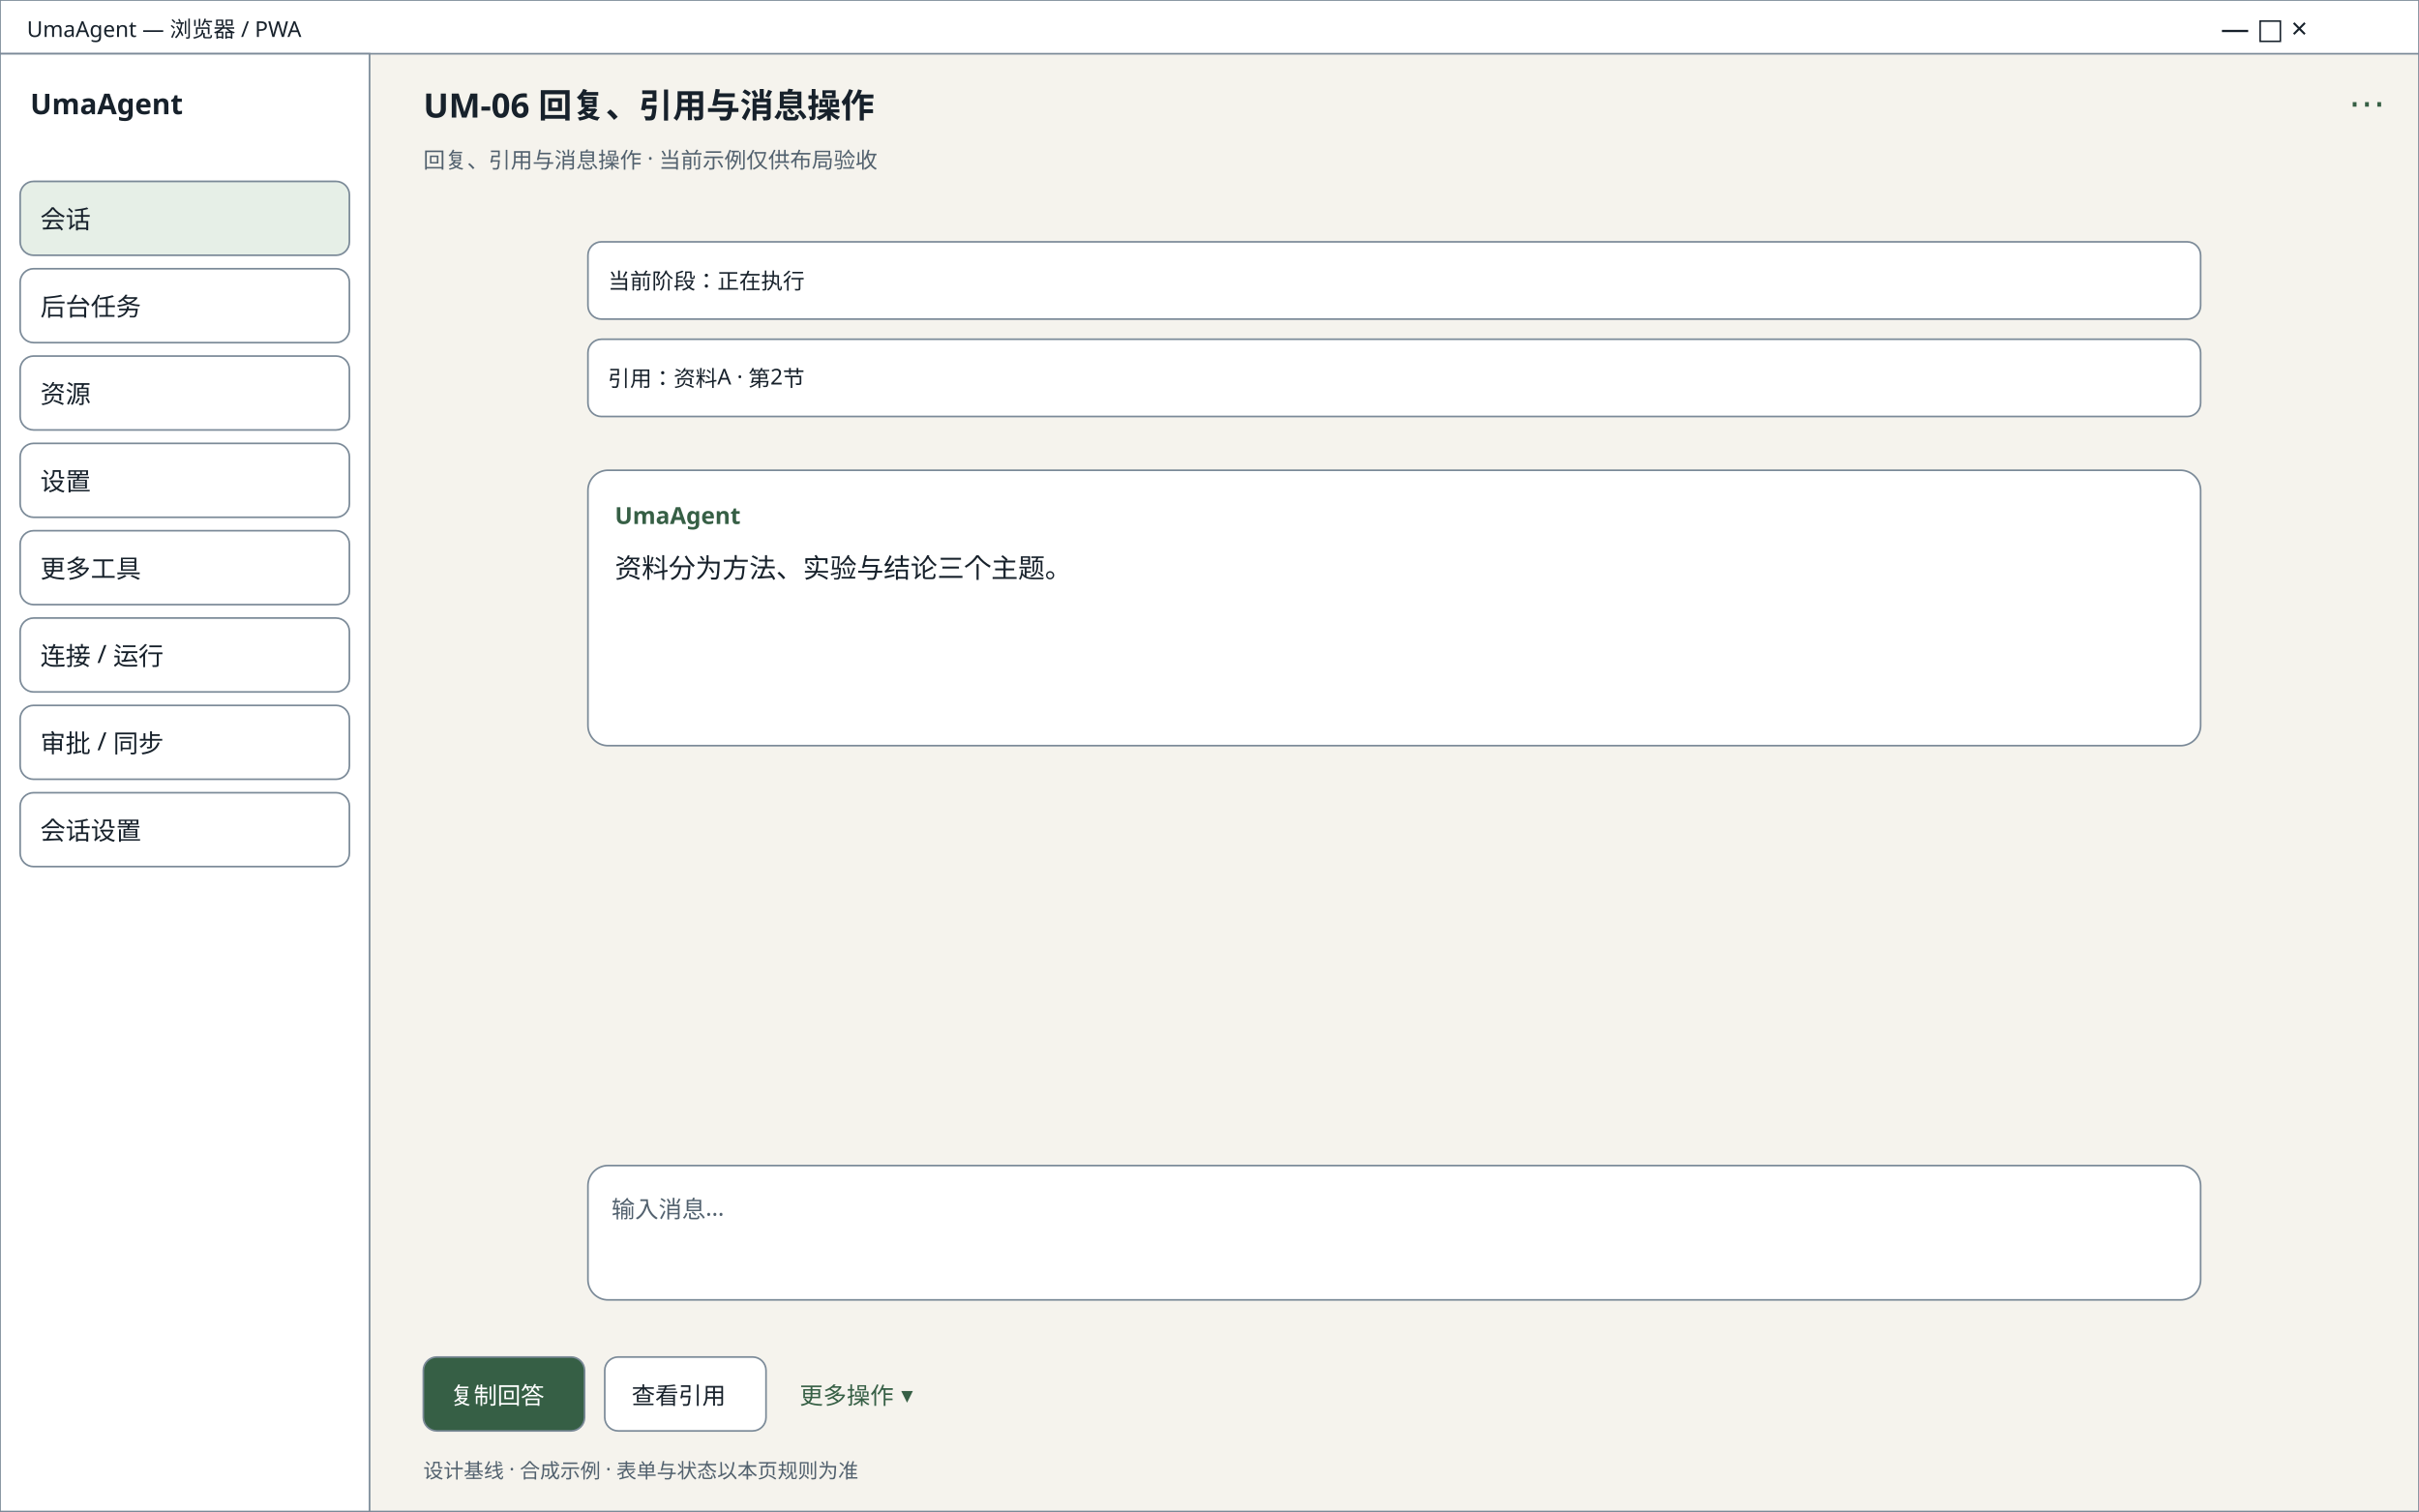
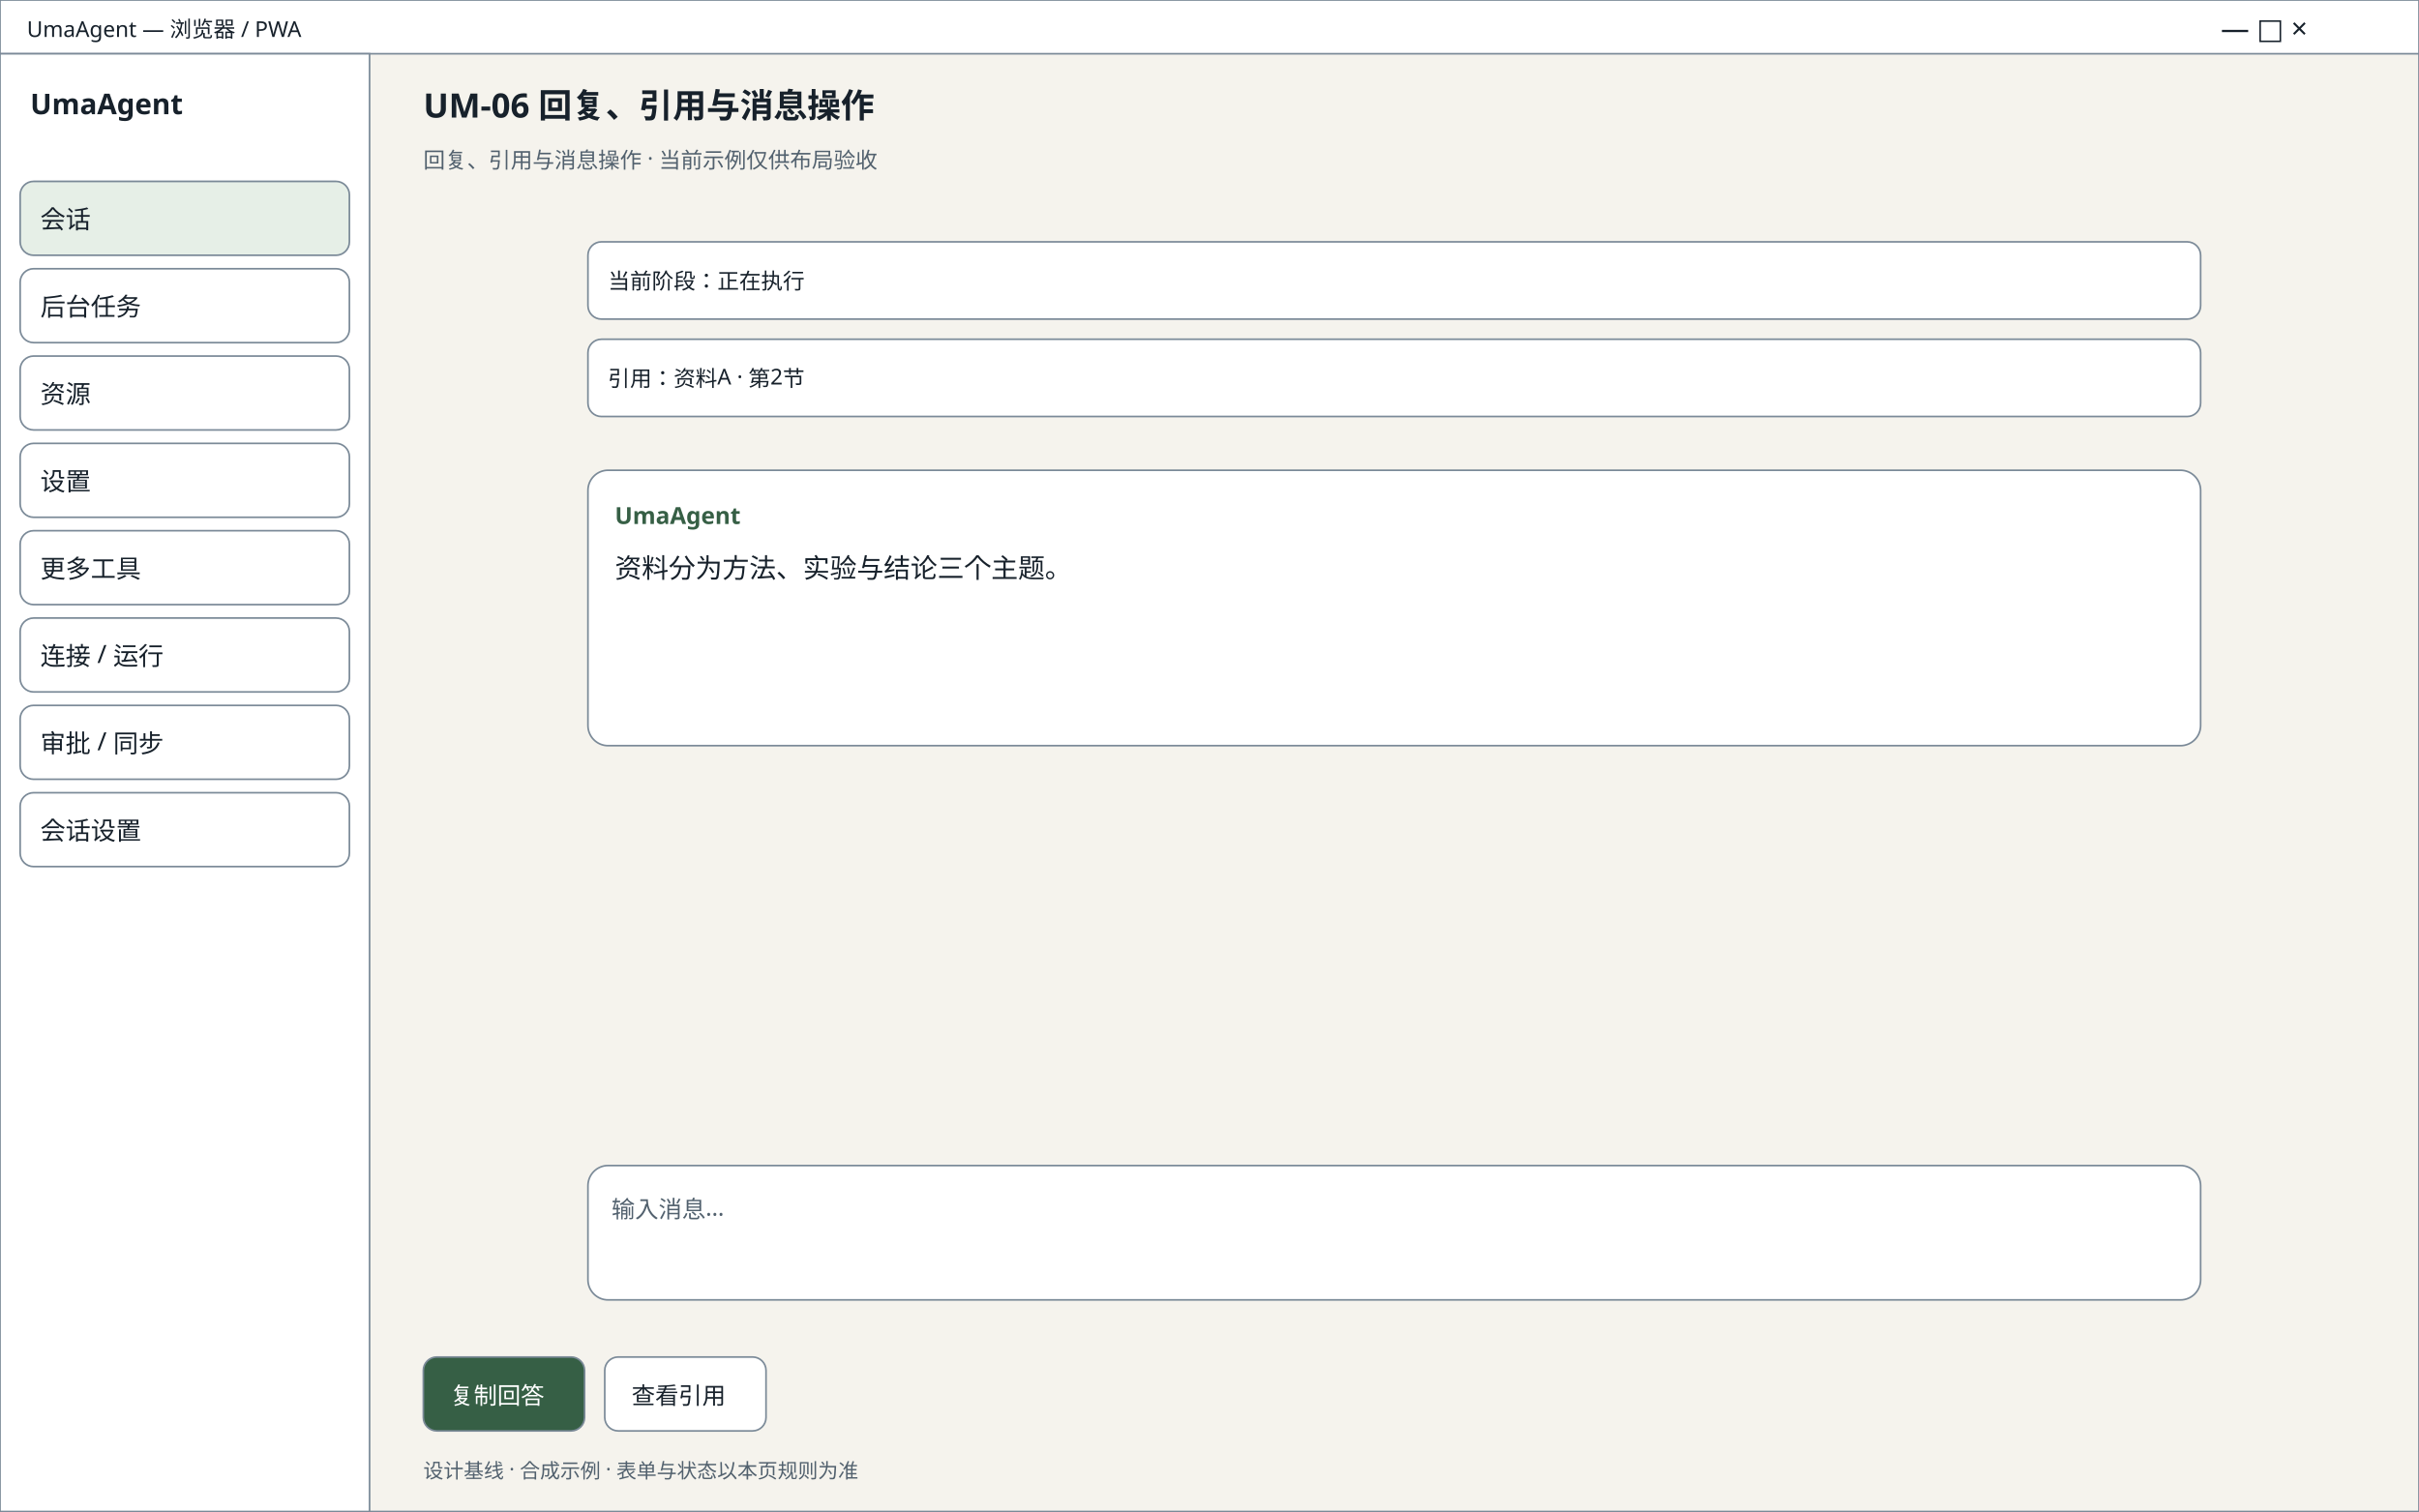
<svg xmlns="http://www.w3.org/2000/svg" width="1440" height="900" viewBox="0 0 1440 900" role="img">
  <style>text{font-family:"Microsoft YaHei","Segoe UI",sans-serif}</style>
  <rect x="0" y="0" width="1440" height="900" rx="0" fill="#F5F3ED" stroke="#7B8A98" />
  <rect x="0" y="0" width="1440" height="32" rx="0" fill="#FFFFFF" stroke="#7B8A98" />
  <text x="16" y="22" font-size="13" fill="#17212B" font-weight="400">UmaAgent  —  浏览器 / PWA</text>
  <text x="1322" y="23" font-size="17" fill="#17212B" font-weight="400">—    □    ×</text>
  <rect x="0" y="32" width="220" height="868" rx="0" fill="#FFFFFF" stroke="#7B8A98" />
  <text x="18" y="68" font-size="17" fill="#17212B" font-weight="600">UmaAgent</text>
  <rect x="12" y="108" width="196" height="44" rx="8" fill="#E6EFE7" stroke="#7B8A98" />
  <text x="24" y="136" font-size="15" fill="#17212B" font-weight="400">会话</text>
  <rect x="12" y="160" width="196" height="44" rx="8" fill="#FFFFFF" stroke="#7B8A98" />
  <text x="24" y="188" font-size="15" fill="#17212B" font-weight="400">后台任务</text>
  <rect x="12" y="212" width="196" height="44" rx="8" fill="#FFFFFF" stroke="#7B8A98" />
  <text x="24" y="240" font-size="15" fill="#17212B" font-weight="400">资源</text>
  <rect x="12" y="264" width="196" height="44" rx="8" fill="#FFFFFF" stroke="#7B8A98" />
  <text x="24" y="292" font-size="15" fill="#17212B" font-weight="400">设置</text>
  <rect x="12" y="316" width="196" height="44" rx="8" fill="#FFFFFF" stroke="#7B8A98" />
  <text x="24" y="344" font-size="15" fill="#17212B" font-weight="400">更多工具</text>
  <rect x="12" y="368" width="196" height="44" rx="8" fill="#FFFFFF" stroke="#7B8A98" />
  <text x="24" y="396" font-size="15" fill="#17212B" font-weight="400">连接 / 运行</text>
  <rect x="12" y="420" width="196" height="44" rx="8" fill="#FFFFFF" stroke="#7B8A98" />
  <text x="24" y="448" font-size="15" fill="#17212B" font-weight="400">审批 / 同步</text>
  <rect x="12" y="472" width="196" height="44" rx="8" fill="#FFFFFF" stroke="#7B8A98" />
  <text x="24" y="500" font-size="15" fill="#17212B" font-weight="400">会话设置</text>
  <text x="252" y="70" font-size="20" fill="#17212B" font-weight="600">UM-06 回复、引用与消息操作</text>
-   <text x="1398" y="69" font-size="22" fill="#365F45" font-weight="400">⋯</text>
  <text x="252" y="100" font-size="13" fill="#52616E" font-weight="400">回复、引用与消息操作 · 当前示例仅供布局验收</text>
  <rect x="350.0" y="144" width="960" height="46" rx="8" fill="#FFFFFF" stroke="#7B8A98" />
  <text x="362.0" y="172" font-size="13" fill="#17212B" font-weight="400">当前阶段：正在执行</text>
  <rect x="350.0" y="202" width="960" height="46" rx="8" fill="#FFFFFF" stroke="#7B8A98" />
  <text x="362.0" y="230" font-size="13" fill="#17212B" font-weight="400">引用：资料A · 第2节</text>
  <rect x="350.0" y="280" width="960" height="164" rx="12" fill="#FFFFFF" stroke="#7B8A98" />
  <text x="366.0" y="312" font-size="14" fill="#365F45" font-weight="600">UmaAgent</text>
  <text x="366.0" y="344" font-size="16" fill="#17212B" font-weight="400">资料分为方法、实验与结论三个主题。</text>
  <rect x="350.0" y="694" width="960" height="80" rx="12" fill="#FFFFFF" stroke="#7B8A98" />
  <text x="364.0" y="725" font-size="14" fill="#52616E" font-weight="400">输入消息…</text>
  <rect x="250" y="798" width="1160" height="72" rx="0" fill="#F5F3ED" stroke="#F5F3ED" />
  <rect x="252" y="808" width="96" height="44" rx="8" fill="#365F45" stroke="#7B8A98" />
  <text x="268" y="836" font-size="14" fill="#FFFFFF" font-weight="400">复制回答</text>
  <rect x="360" y="808" width="96" height="44" rx="8" fill="#FFFFFF" stroke="#7B8A98" />
  <text x="376" y="836" font-size="14" fill="#17212B" font-weight="400">查看引用</text>
-   <text x="476" y="836" font-size="14" fill="#365F45" font-weight="400">更多操作 ▾</text>
  <text x="252" y="880" font-size="12" fill="#52616E" font-weight="400">设计基线 · 合成示例 · 表单与状态以本页规则为准</text>
</svg>
